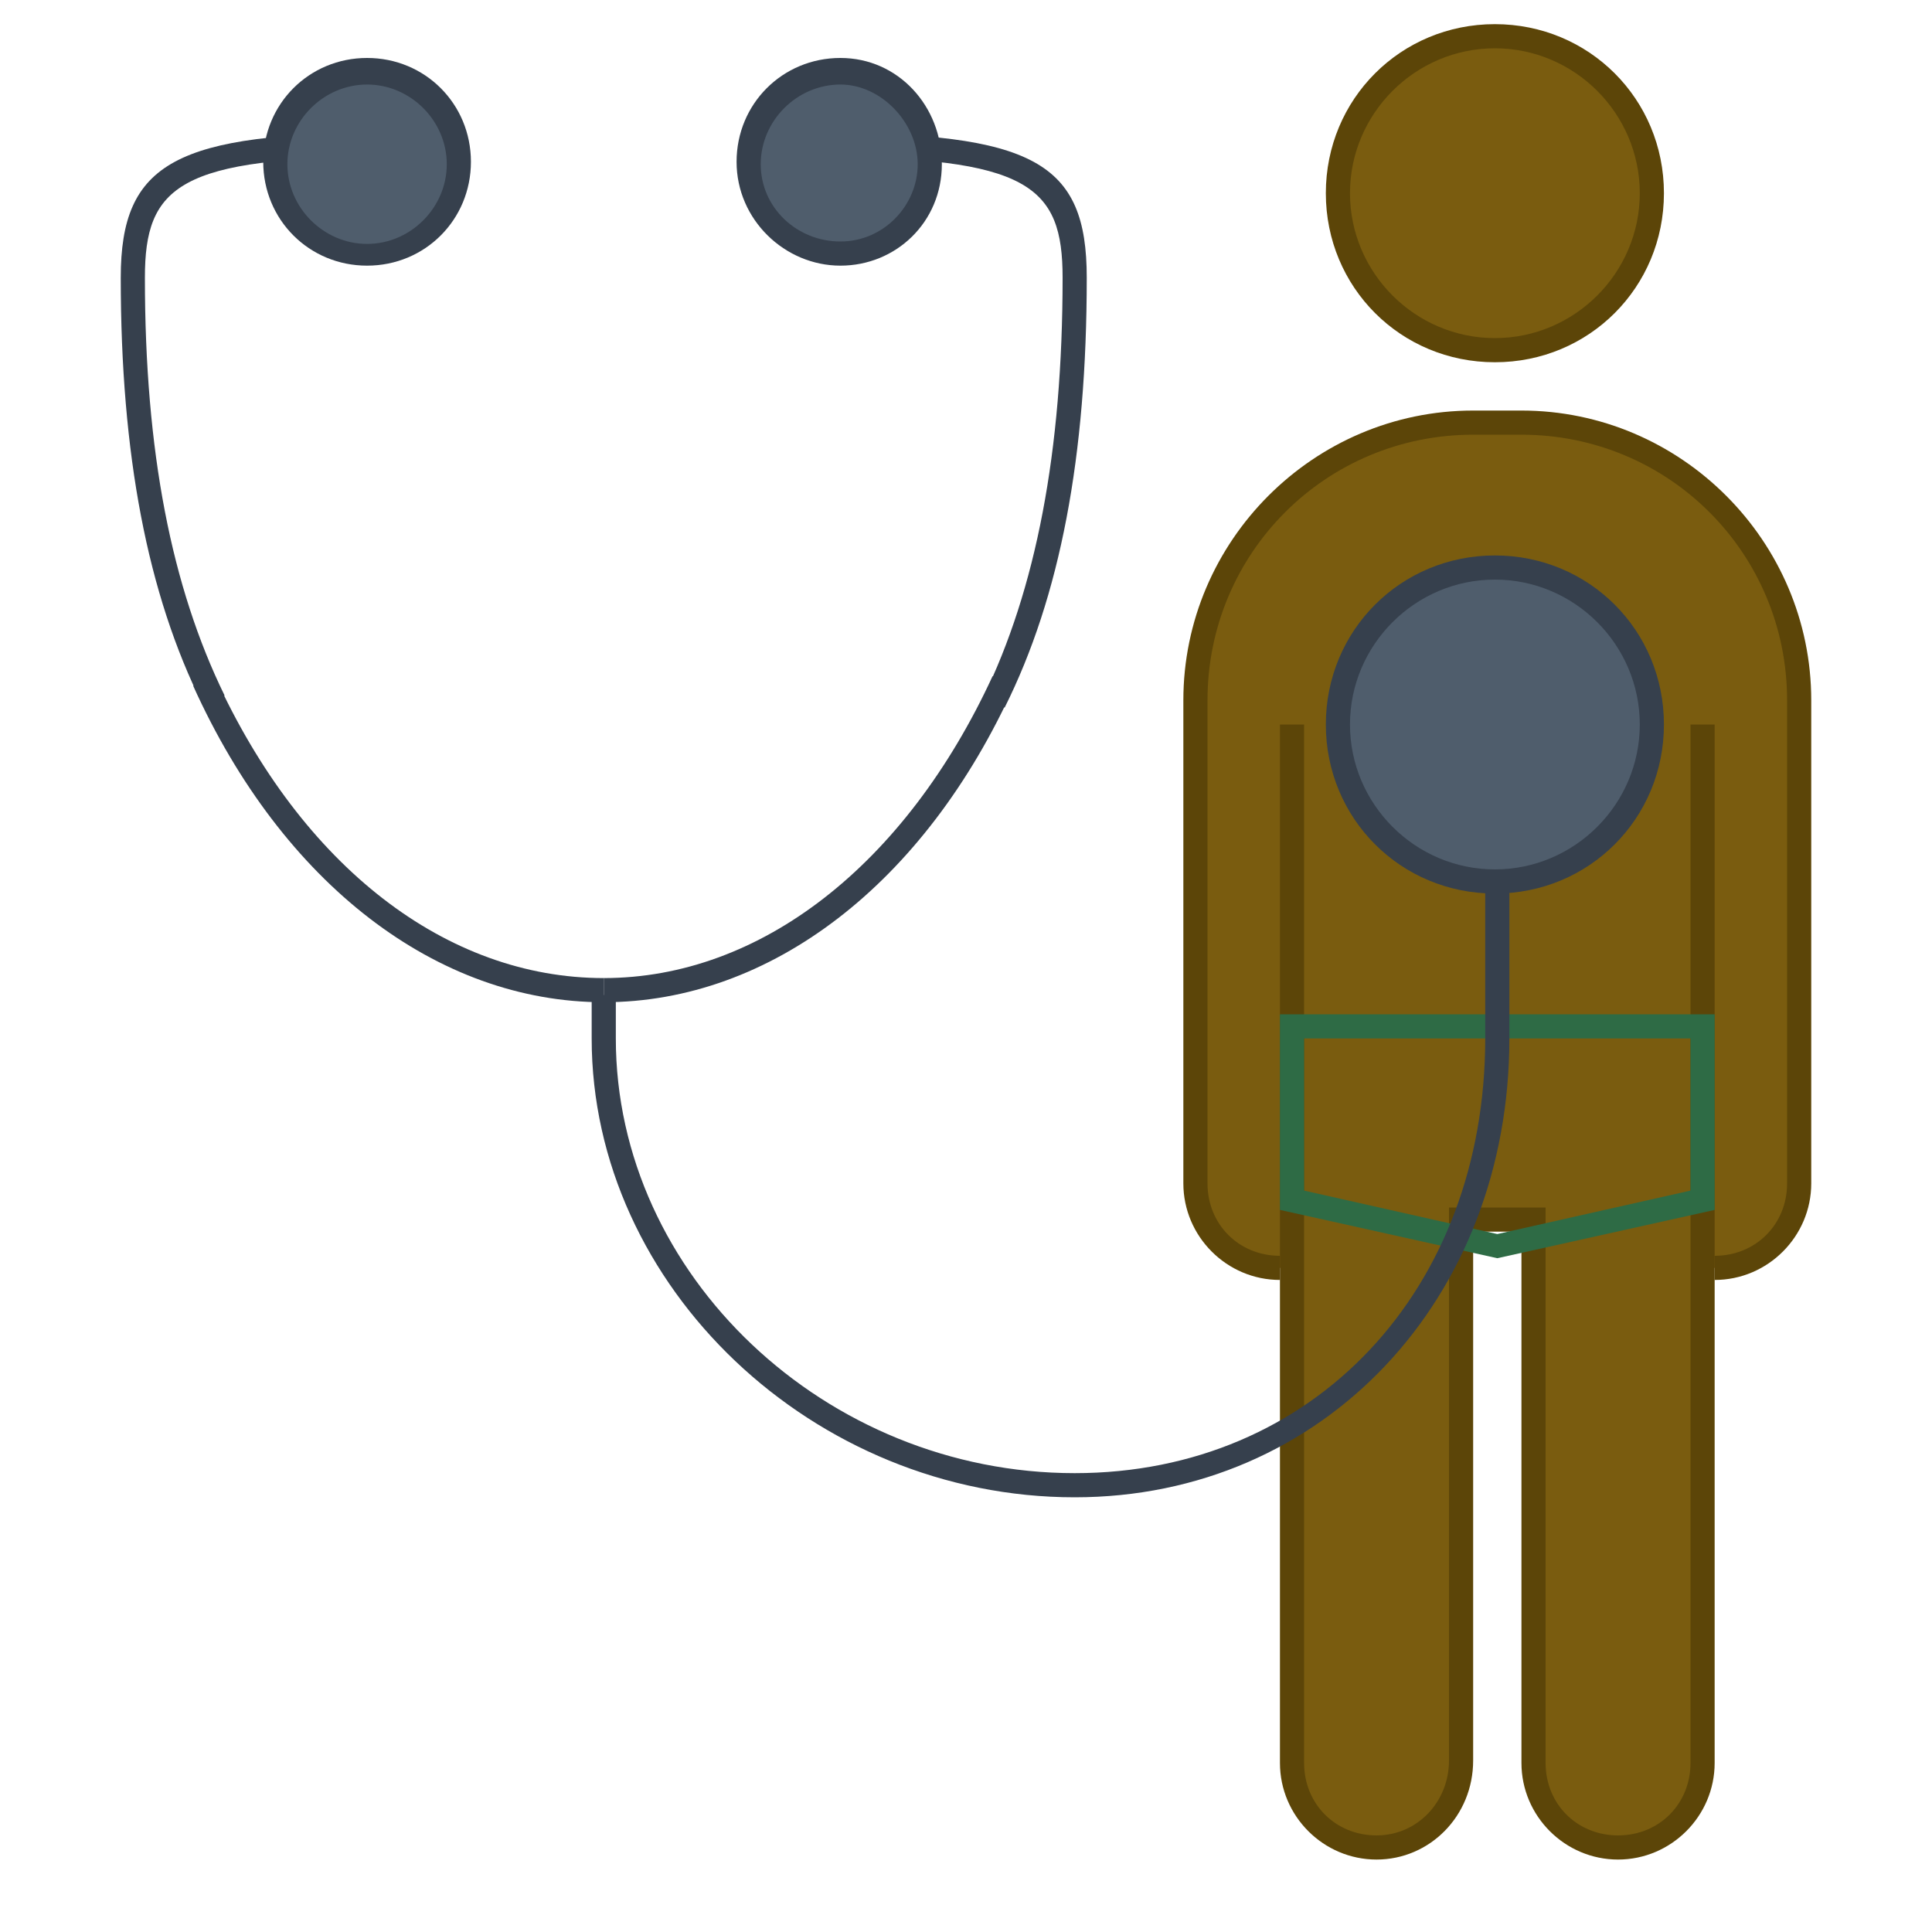
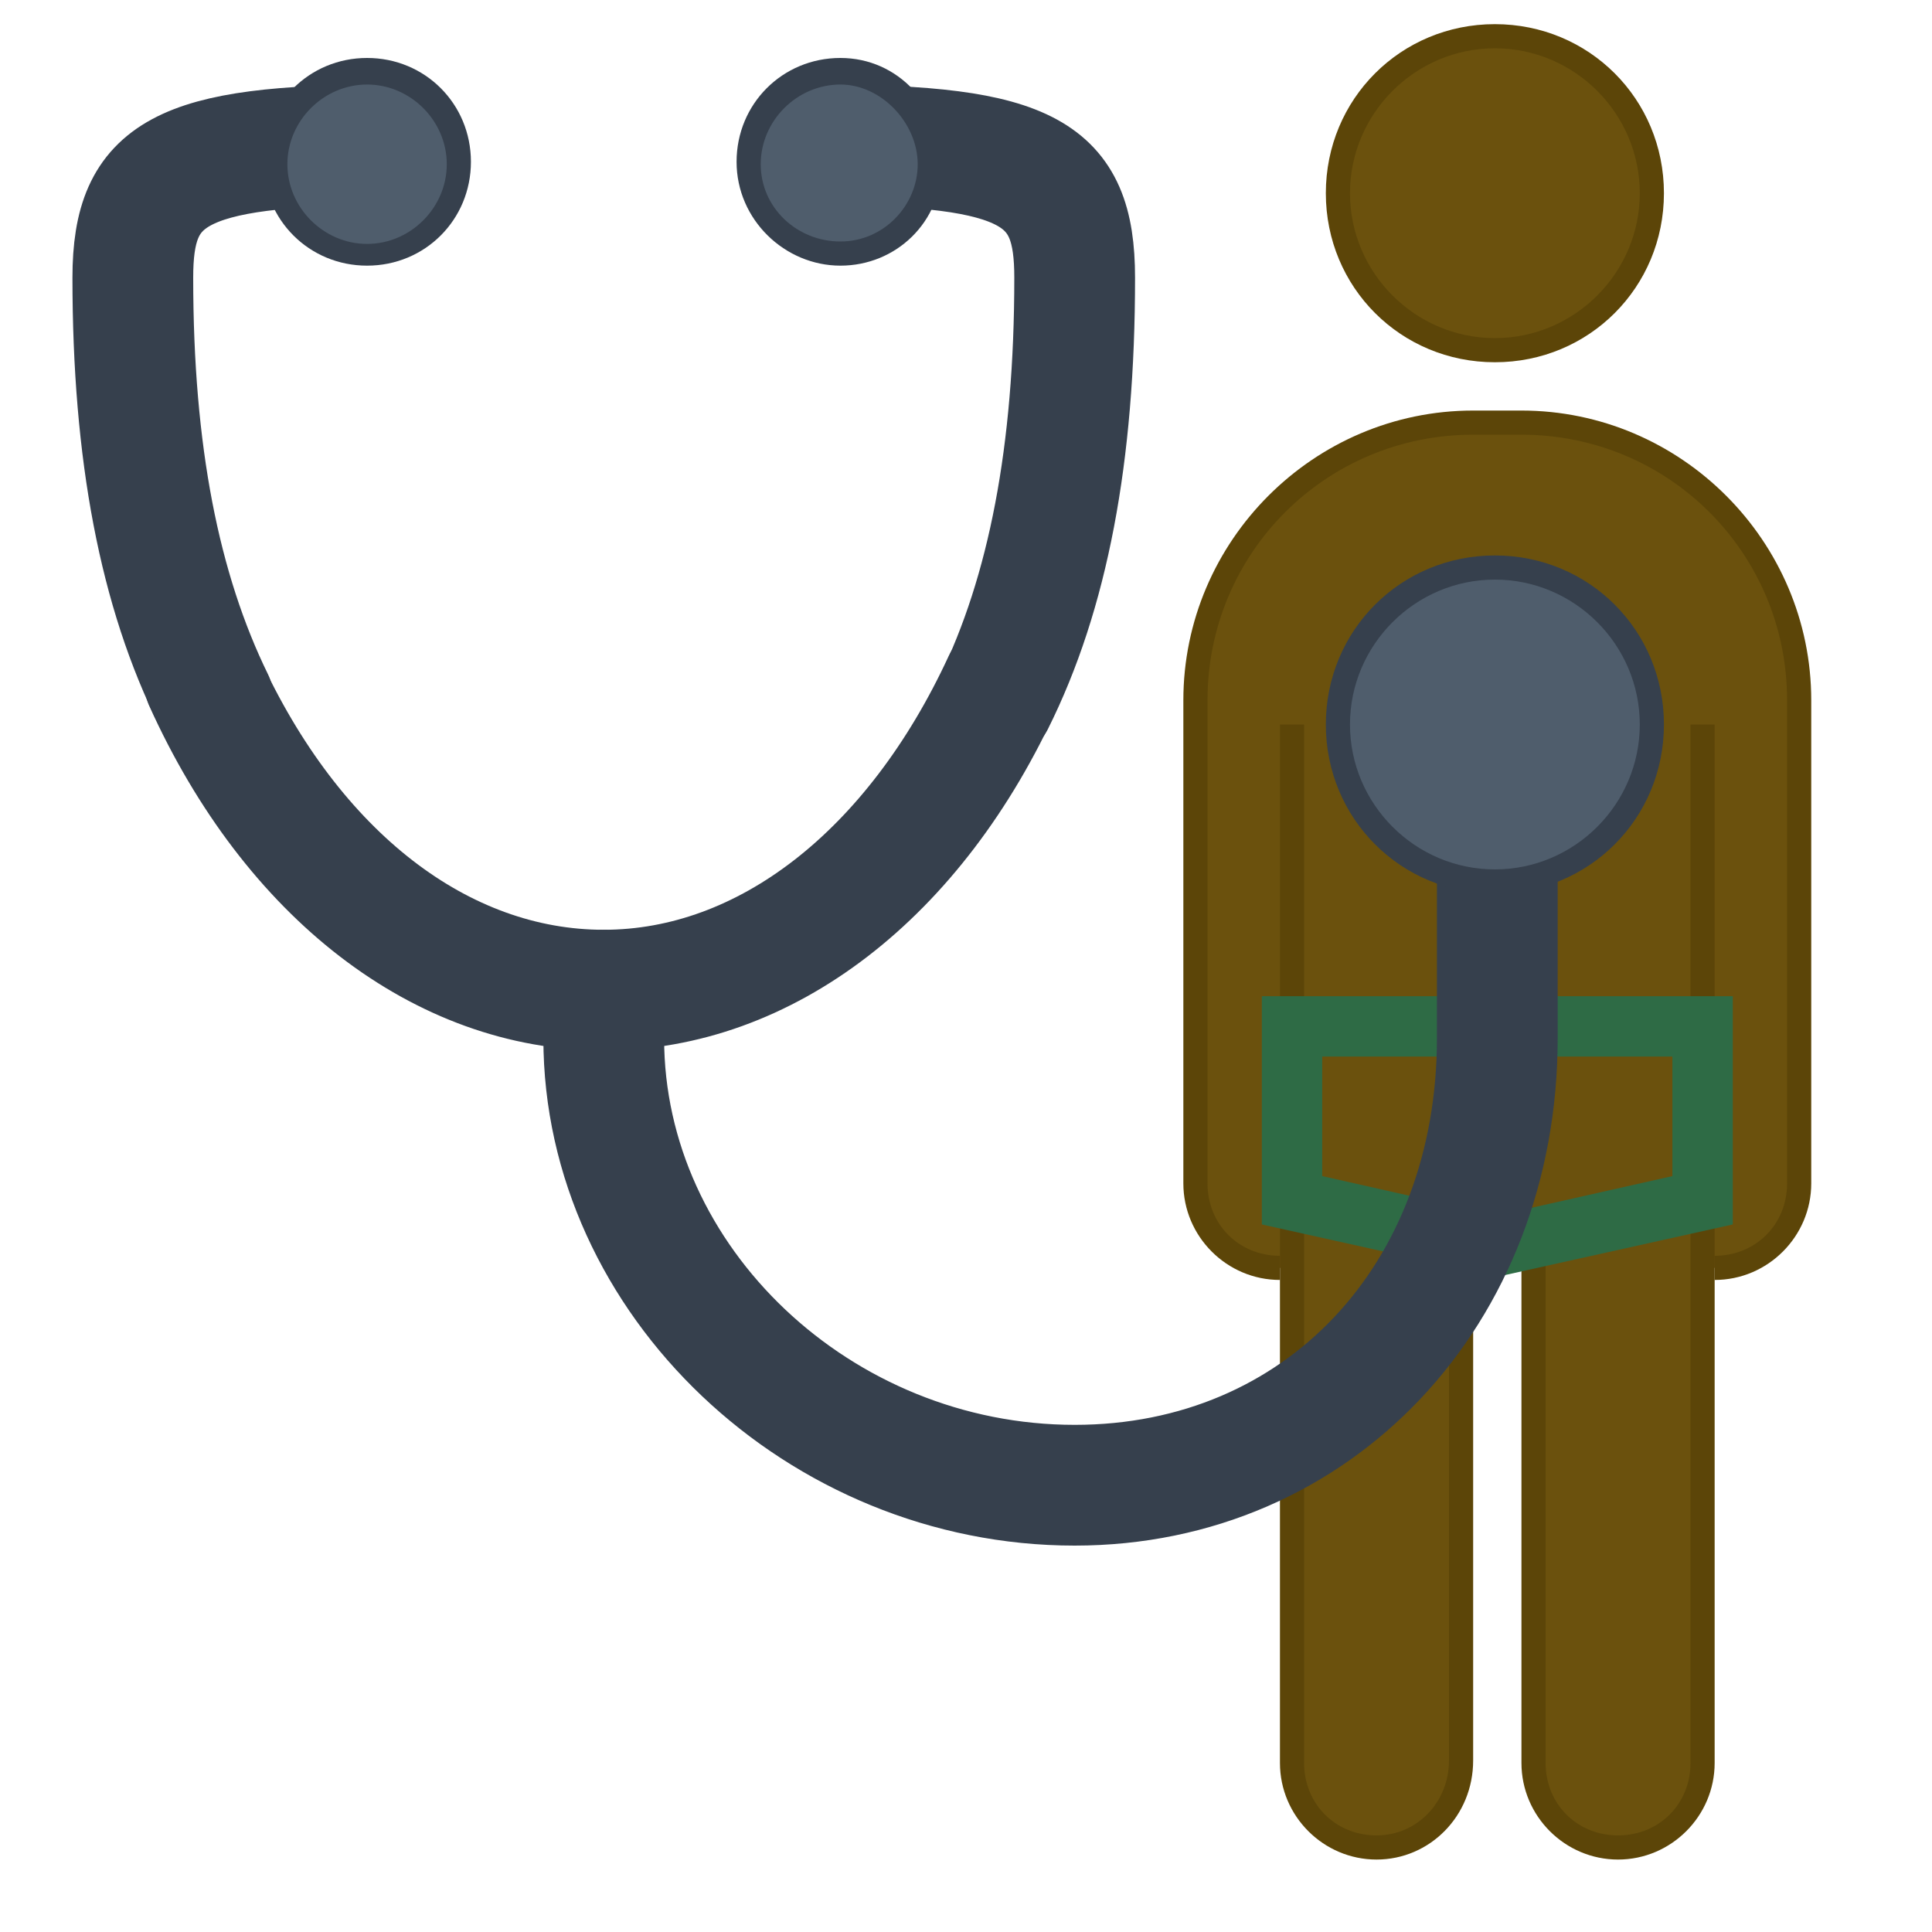
<svg xmlns="http://www.w3.org/2000/svg" viewBox="0 0 80 80" width="480px" height="480px">
-   <path fill="#7a5c0f" d="M61.9 1.5A6.5 6.5 0 1 0 61.9 14.5A6.5 6.5 0 1 0 61.9 1.5Z" />
+   <path fill="#6b510d" d="M61.9 1.5A6.5 6.5 0 1 0 61.9 14.5A6.5 6.5 0 1 0 61.9 1.5Z" />
  <path fill="#5c4508" d="M61.9,15c-3.9,0-7-3.1-7-7s3.1-7,7-7s7,3.1,7,7S65.8,15,61.9,15z M61.9,2c-3.3,0-6,2.7-6,6s2.7,6,6,6 s6-2.7,6-6S65.2,2,61.9,2z" />
-   <path fill="#7a5c0f" d="M74.5,29v20c0,1.9-1.6,3.5-3.5,3.5c-0.2,0-0.3,0-0.5,0V73c0,1.9-1.6,3.5-3.5,3.5s-3.5-1.6-3.5-3.5 V50.5h-3v22.4c0,2-1.5,3.6-3.5,3.6c-1.9,0-3.5-1.6-3.5-3.5V52.5c-0.2,0-0.3,0-0.5,0c-1.9,0-3.5-1.6-3.5-3.5V29 c0-6.3,5.2-11.5,11.5-11.5h2C69.3,17.5,74.5,22.7,74.5,29z" />
-   <path fill="#36404d" d="M41.6,29.3l-0.9-0.4c2.2-4.5,3.3-10.2,3.3-17.4c0-3.8-1.4-5-10-5v-1c8.8,0,11,1.2,11,6 C45,18.9,43.9,24.7,41.6,29.3z" />
-   <path fill="#36404d" d="M25,41.5v-1c6.5,0,12.5-4.7,16.1-12.5l0.9,0.4C38.3,36.6,31.9,41.5,25,41.5z" />
-   <path fill="#36404d" d="M8.4,29.2C6.1,24.6,5,18.8,5,11.5c0-4.8,2.3-6,11-6v1c-8.6,0-10,1.2-10,5c0,7.2,1.1,12.8,3.3,17.3 L8.4,29.2z" />
-   <path fill="#36404d" d="M25,41.5c-6.9,0-13.3-4.9-17-13.1L8.9,28c3.6,7.9,9.6,12.5,16.1,12.5V41.5z" />
+   <path fill="#6b510d" d="M74.5,29v20c0,1.9-1.6,3.5-3.5,3.5c-0.2,0-0.3,0-0.5,0V73c0,1.9-1.6,3.5-3.5,3.5s-3.5-1.6-3.5-3.5 V50.5h-3v22.4c0,2-1.5,3.6-3.5,3.6c-1.9,0-3.5-1.6-3.5-3.5V52.5c-0.2,0-0.3,0-0.5,0c-1.9,0-3.5-1.6-3.5-3.5V29 c0-6.3,5.2-11.5,11.5-11.5h2C69.3,17.5,74.5,22.7,74.5,29z" />
+   <path fill="#36404d" stroke="#36404d" stroke-width="4" stroke-linejoin="round" d="M41.6,29.3l-0.9-0.4c2.2-4.5,3.3-10.2,3.3-17.4c0-3.8-1.4-5-10-5v-1c8.8,0,11,1.2,11,6 C45,18.9,43.9,24.7,41.6,29.3z" />
+   <path fill="#36404d" stroke="#36404d" stroke-width="4" stroke-linejoin="round" d="M25,41.5v-1c6.5,0,12.5-4.7,16.1-12.5l0.9,0.4C38.3,36.6,31.9,41.5,25,41.5z" />
+   <path fill="#36404d" stroke="#36404d" stroke-width="4" stroke-linejoin="round" d="M8.4,29.2C6.1,24.6,5,18.8,5,11.5c0-4.8,2.3-6,11-6v1c-8.6,0-10,1.2-10,5c0,7.2,1.1,12.8,3.3,17.3 L8.4,29.2z" />
+   <path fill="#36404d" stroke="#36404d" stroke-width="4" stroke-linejoin="round" d="M25,41.5c-6.9,0-13.3-4.9-17-13.1L8.9,28c3.6,7.9,9.6,12.5,16.1,12.5V41.5z" />
  <path fill="#4f5d6c" d="M34.8 3A3.8 3.8 0 1 0 34.8 10.6A3.8 3.8 0 1 0 34.8 3Z" />
  <path fill="#36404d" d="M34.8,11c-2.3,0-4.3-1.9-4.3-4.3s1.9-4.3,4.3-4.3S39,4.4,39,6.8S37.1,11,34.8,11z M34.8,3.5 c-1.8,0-3.3,1.5-3.3,3.3S33,10,34.8,10S38,8.5,38,6.8S36.5,3.5,34.8,3.5z" />
  <path fill="#4f5d6c" d="M15.2 3A3.8 3.8 0 1 0 15.2 10.6A3.8 3.8 0 1 0 15.2 3Z" />
  <path fill="#36404d" d="M15.2,11c-2.4,0-4.3-1.9-4.3-4.3s1.9-4.3,4.3-4.3s4.3,1.9,4.3,4.3S17.6,11,15.2,11z M15.2,3.5 c-1.8,0-3.3,1.5-3.3,3.3s1.5,3.3,3.3,3.3c1.8,0,3.3-1.5,3.3-3.3S17,3.5,15.2,3.5z" />
  <path fill="#5c4508" d="M67,77c-2.2,0-4-1.8-4-4V51h-2v21.9c0,2.3-1.8,4.1-4,4.1c-2.2,0-4-1.8-4-4V30h1v43c0,1.7,1.3,3,3,3 c1.7,0,3-1.4,3-3.1V50h4v23c0,1.7,1.3,3,3,3s3-1.3,3-3V30h1v43C71,75.2,69.2,77,67,77z" />
  <path fill="#5c4508" d="M71,53v-1c1.7,0,3-1.3,3-3V29c0-6.1-4.9-11-11-11h-2c-6.1,0-11,4.9-11,11v20c0,1.7,1.3,3,3,3v1 c-2.2,0-4-1.8-4-4V29c0-6.6,5.4-12,12-12h2c6.6,0,12,5.4,12,12v20C75,51.2,73.2,53,71,53z" />
-   <path fill="#2e6b45" d="M62,52.1l-9-2V42h18v8.1L62,52.1z M54,49.3l8,1.8l8-1.8V43H54V49.3z" />
-   <path fill="#36404d" d="M44.5,62c-10.8,0-20-8.7-20-19v-1.8h1V43c0,9.8,8.7,18,19,18c9.9,0,17-7.6,17-18v-7.4h1V43 C62.5,53.8,54.8,62,44.5,62z" />
+   <path fill="#2e6b45" stroke="#2e6b45" stroke-width="1.5" d="M62,52.1l-9-2V42h18v8.1L62,52.1z M54,49.3l8,1.8l8-1.8V43H54V49.3z" />
+   <path fill="#36404d" stroke="#36404d" stroke-width="4" stroke-linejoin="round" d="M44.5,62c-10.8,0-20-8.7-20-19v-1.8h1V43c0,9.8,8.7,18,19,18c9.9,0,17-7.6,17-18v-7.4h1V43 C62.5,53.8,54.8,62,44.5,62z" />
  <path fill="#4f5d6c" d="M61.9 23.5A6.5 6.5 0 1 0 61.9 36.5A6.5 6.5 0 1 0 61.9 23.5Z" />
  <path fill="#36404d" d="M61.9,37c-3.9,0-7-3.1-7-7s3.1-7,7-7s7,3.1,7,7S65.8,37,61.9,37z M61.9,24c-3.3,0-6,2.7-6,6 s2.7,6,6,6s6-2.7,6-6S65.2,24,61.9,24z" />
</svg>
